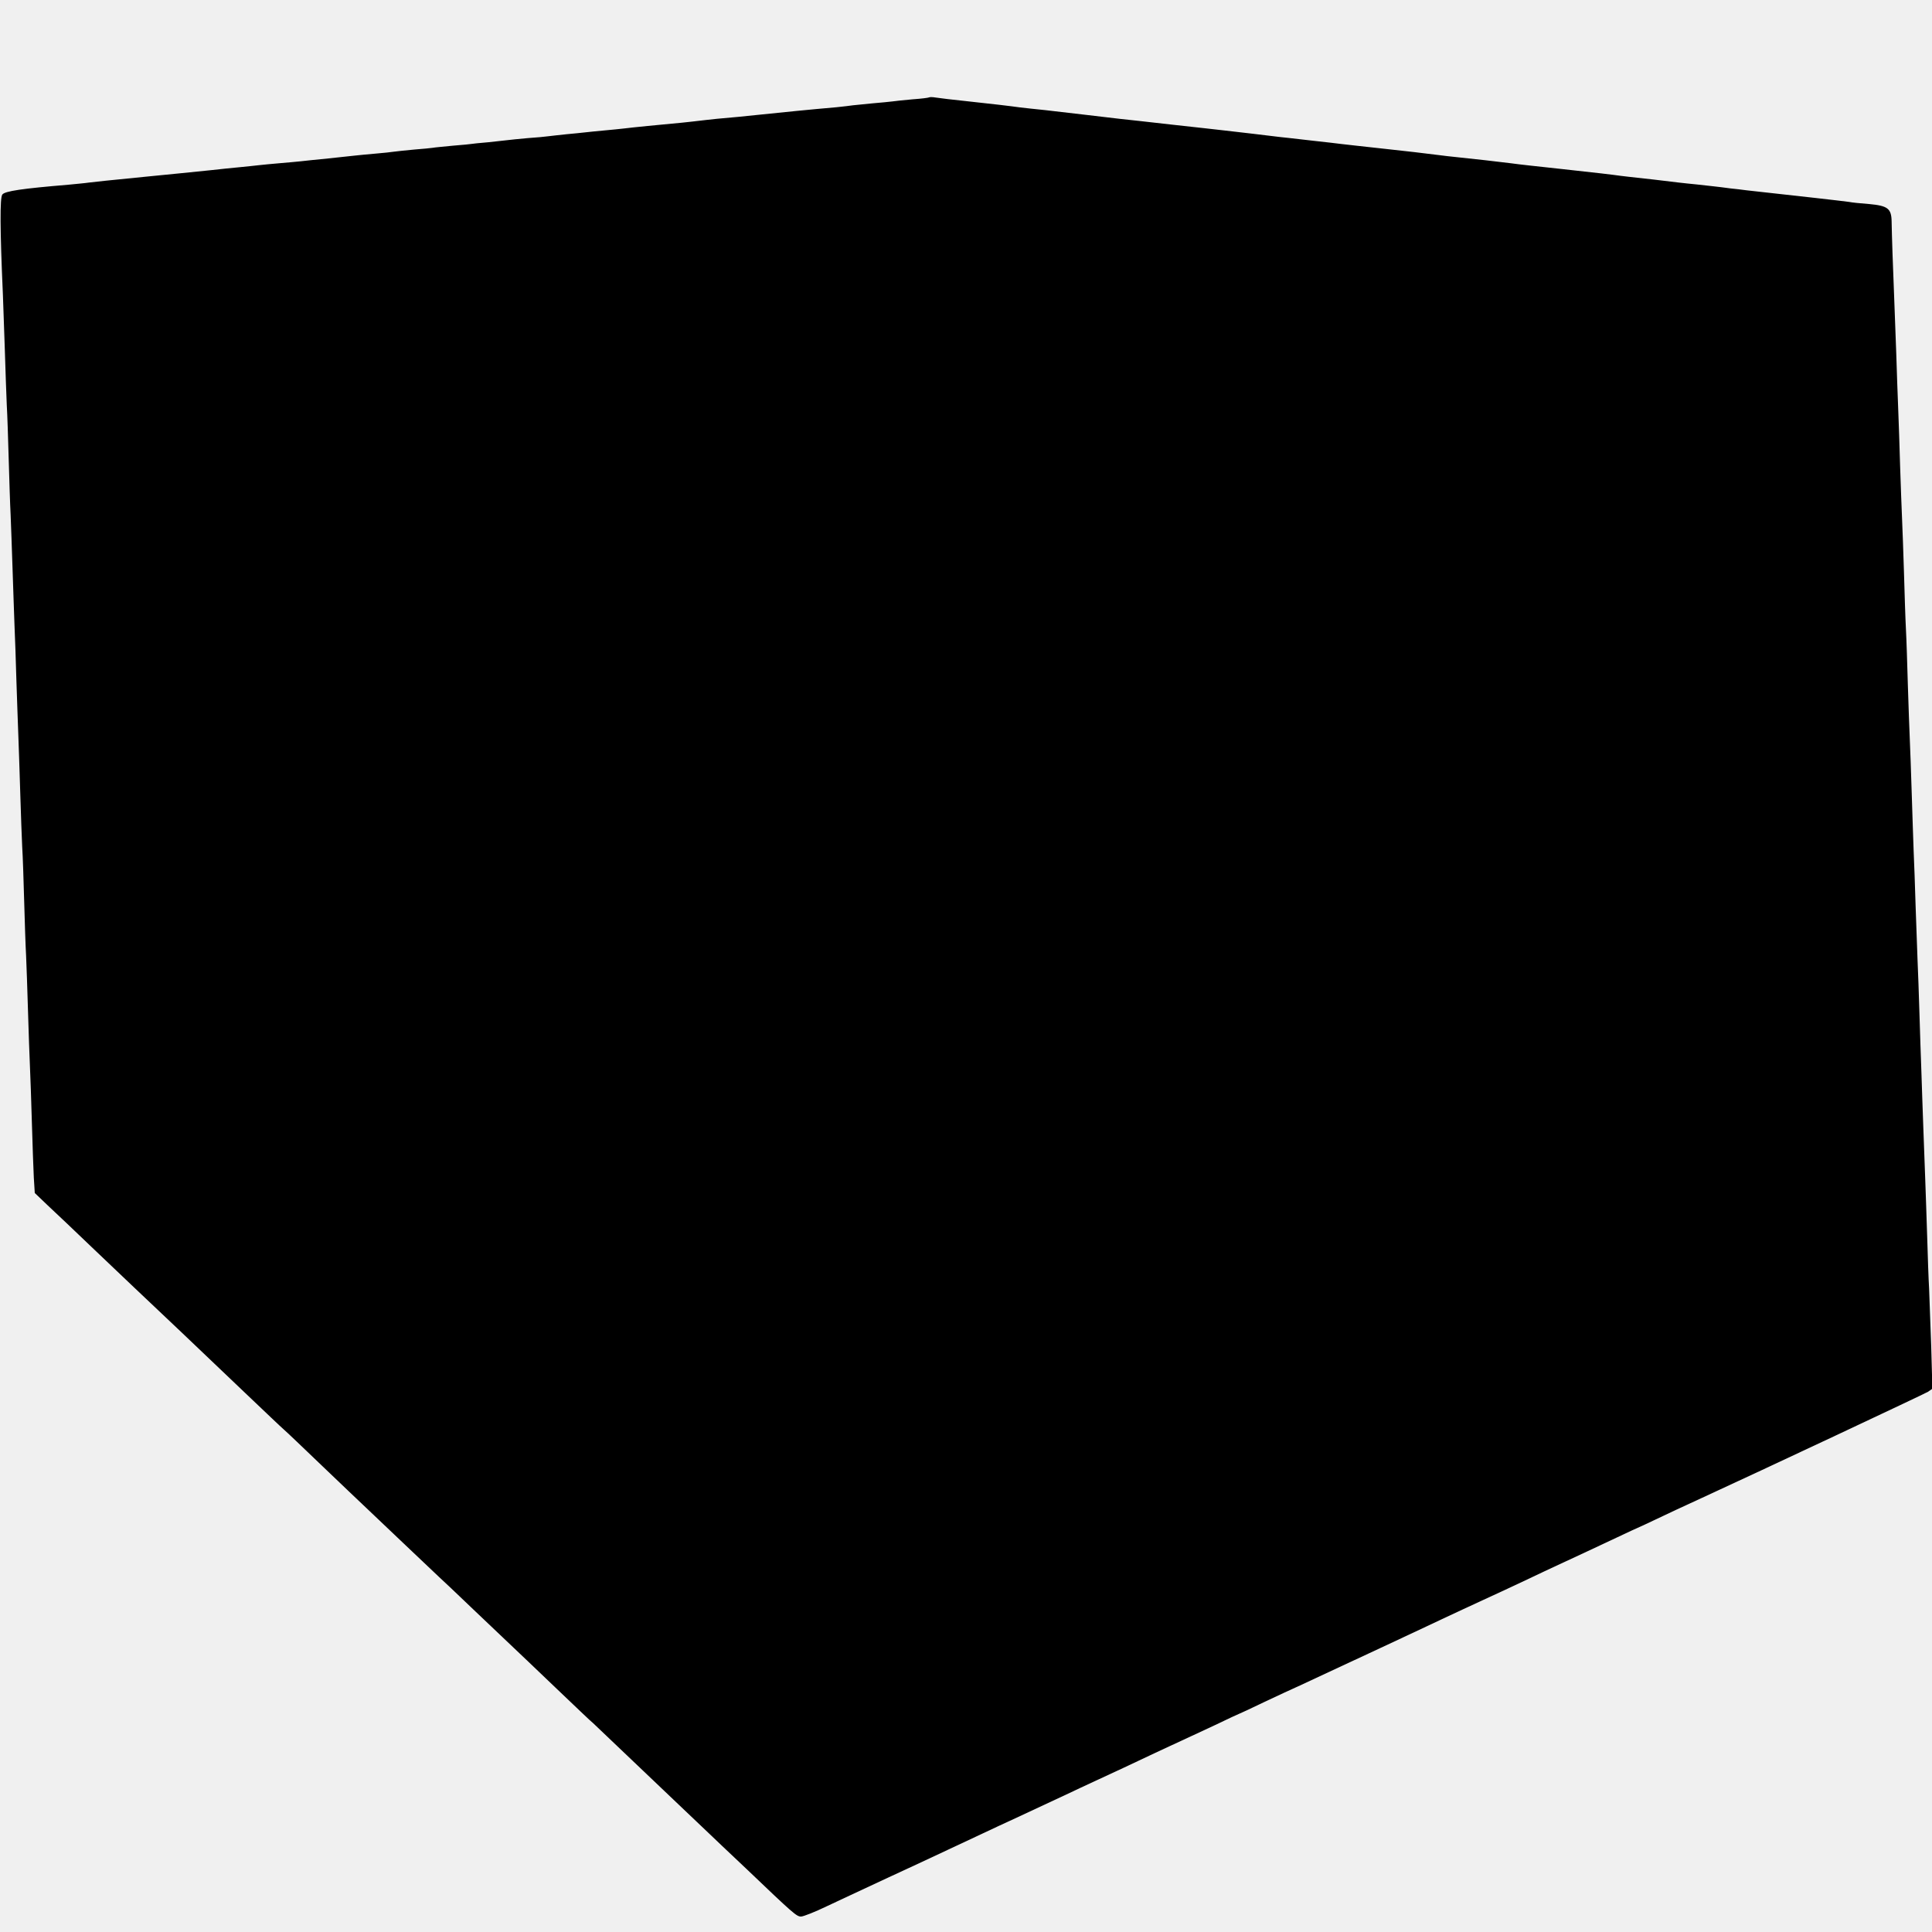
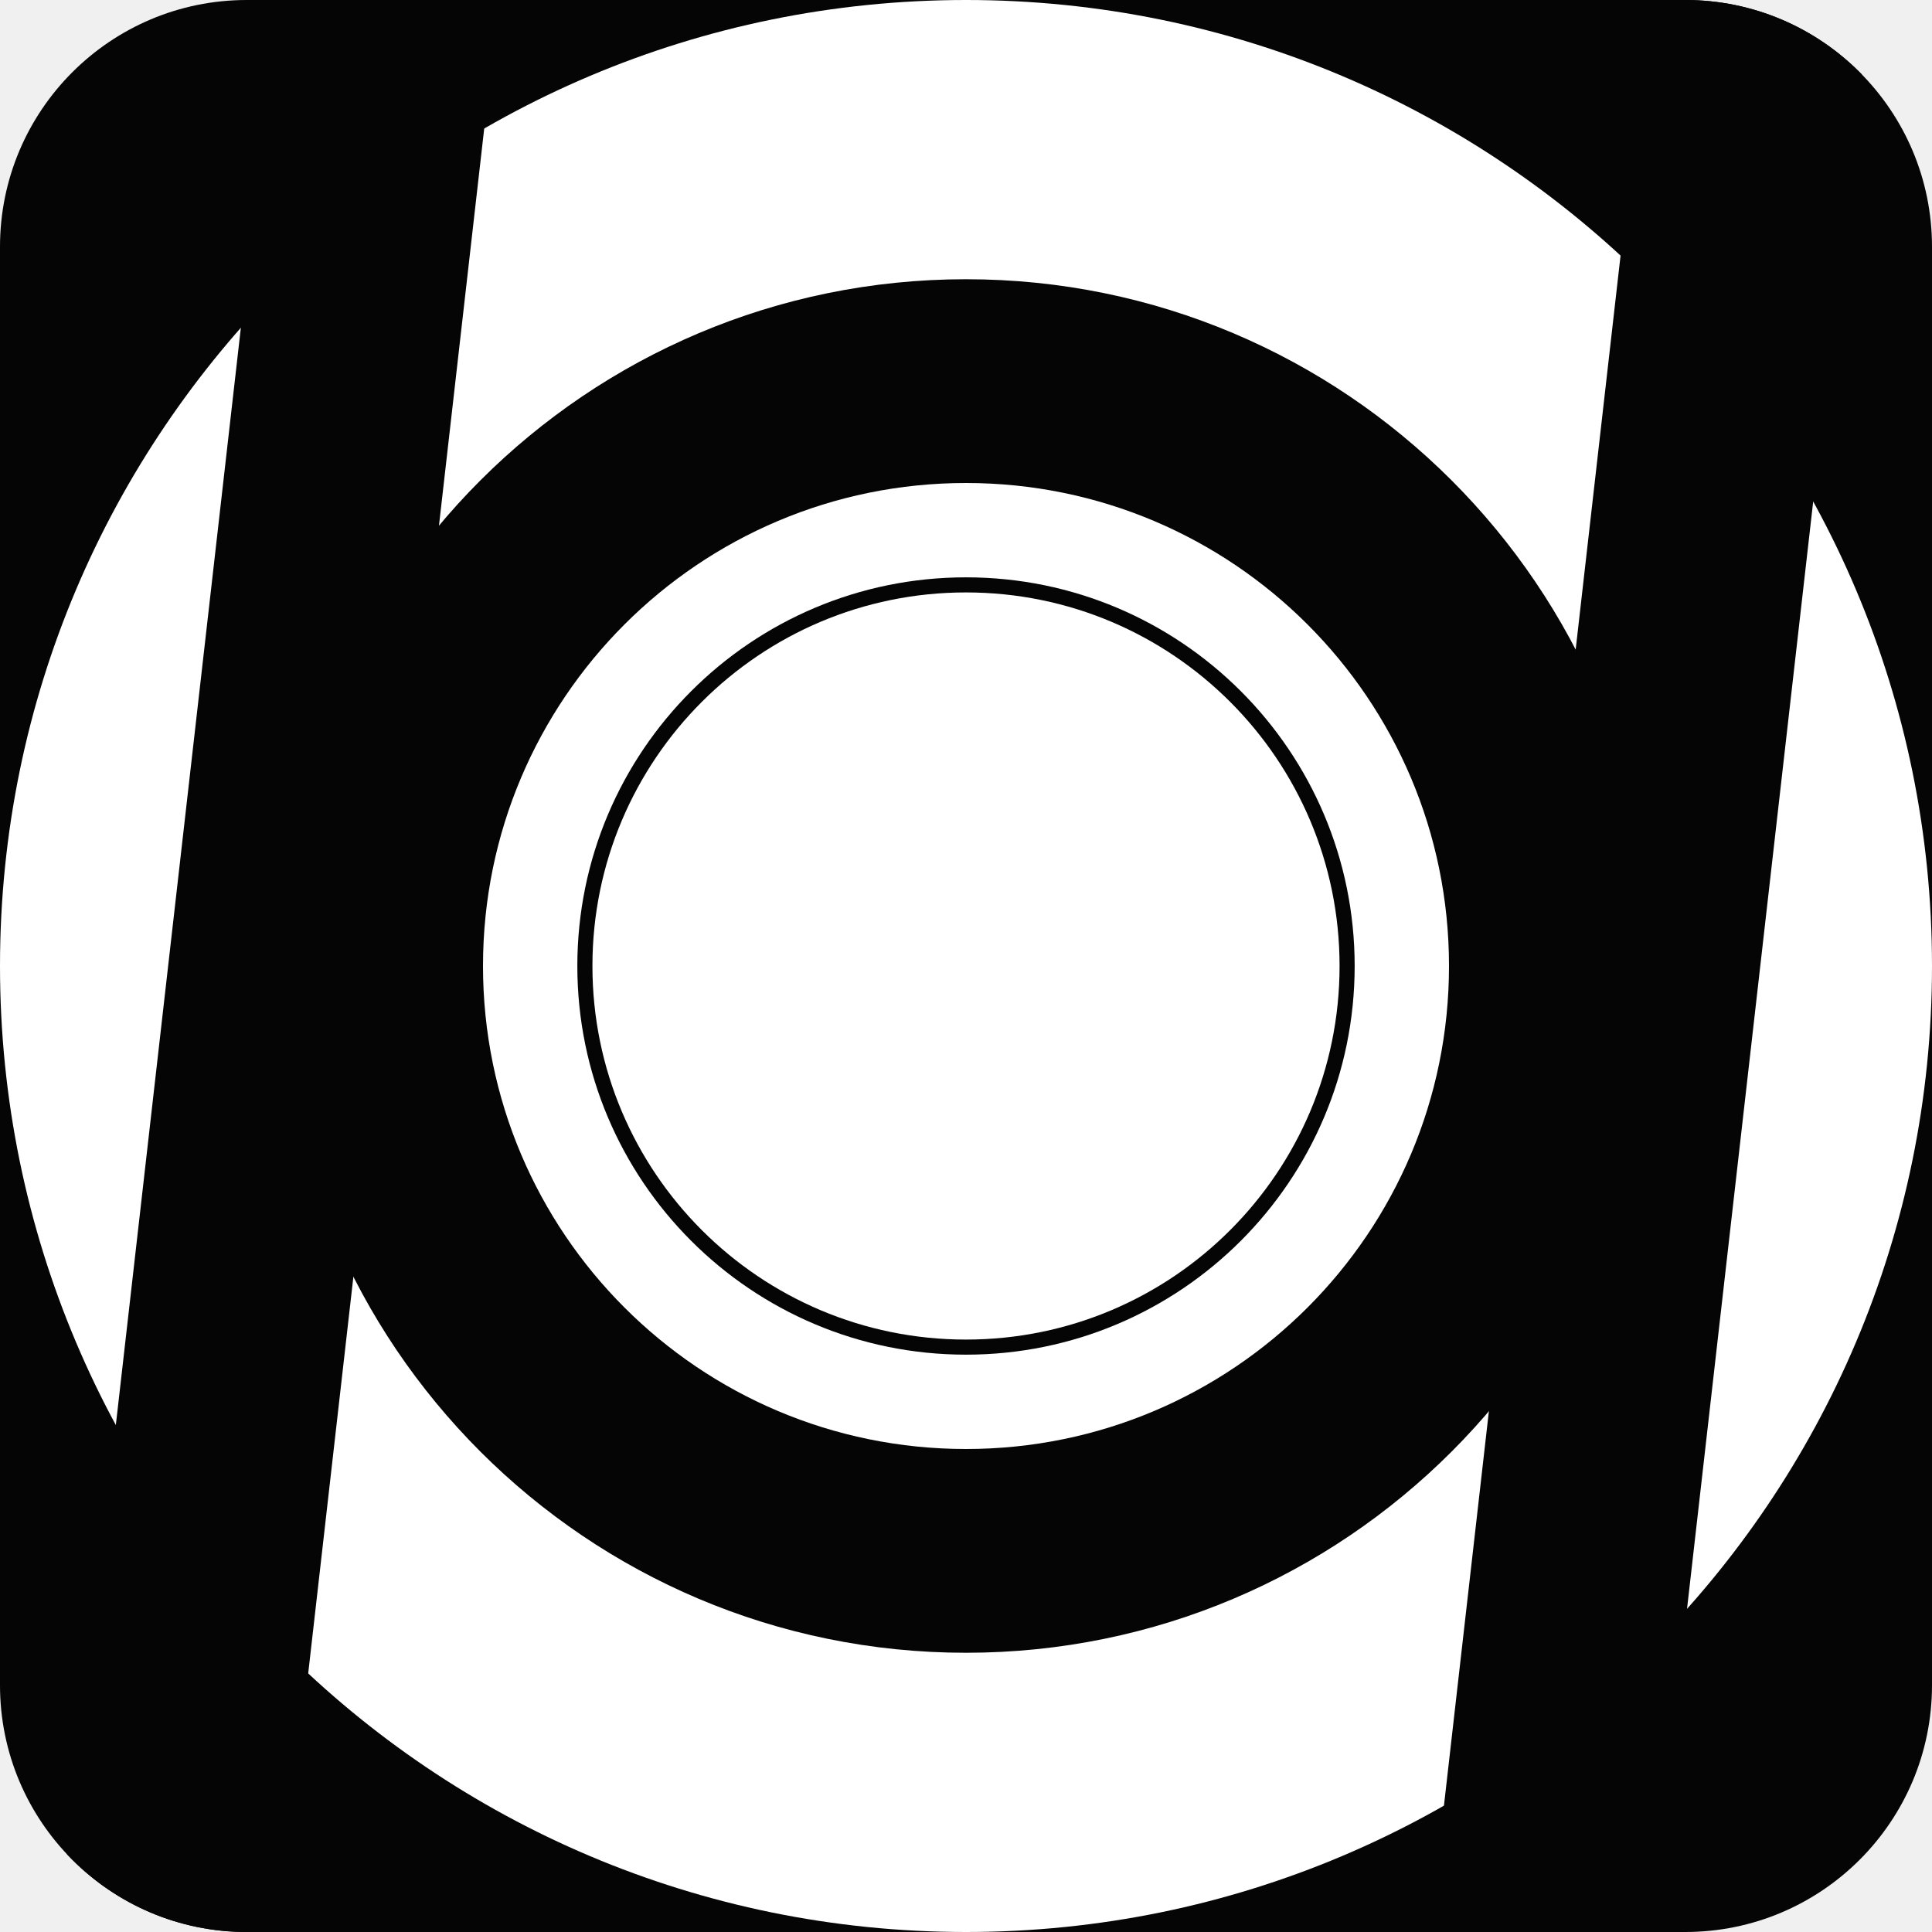
- <svg xmlns="http://www.w3.org/2000/svg" version="1.0" width="1000pt" height="1000pt" viewBox="0 0 1000 1000" preserveAspectRatio="xMidYMid meet">
-   <g transform="translate(0,1000) scale(0.1,-0.1)" fill="#000000" stroke="none">
-     <path d="M4809 9496 c-2 -2 -41 -7 -85 -10 -45 -4 -93 -9 -105 -11 -13 -2 -60 -6 -104 -10 -44 -4 -89 -9 -100 -10 -11 -2 -49 -6 -85 -10 -77 -7 -137 -12 -205 -19 -88 -9 -258 -26 -305 -31 -25 -2 -74 -7 -110 -10 -36 -4 -76 -8 -90 -10 -14 -2 -54 -6 -90 -10 -109 -10 -263 -25 -300 -30 -19 -2 -64 -7 -100 -10 -36 -3 -81 -8 -100 -10 -19 -2 -64 -7 -100 -10 -36 -4 -76 -8 -90 -10 -14 -2 -63 -7 -110 -10 -47 -4 -92 -9 -100 -10 -8 -1 -53 -6 -100 -11 -47 -4 -87 -8 -90 -9 -3 -1 -45 -5 -95 -9 -49 -5 -97 -9 -105 -11 -8 -1 -51 -6 -95 -9 -44 -4 -91 -9 -105 -11 -14 -2 -56 -7 -95 -10 -38 -3 -86 -8 -105 -10 -19 -2 -82 -9 -140 -15 -58 -6 -123 -12 -145 -15 -22 -2 -71 -7 -110 -10 -38 -3 -86 -8 -105 -10 -19 -2 -62 -7 -95 -10 -33 -3 -103 -10 -155 -16 -131 -13 -163 -17 -340 -34 -203 -20 -248 -25 -290 -30 -19 -3 -66 -7 -105 -11 -240 -20 -330 -33 -343 -51 -13 -17 -12 -180 3 -518 2 -49 6 -178 10 -285 3 -107 8 -235 10 -285 3 -49 7 -175 10 -280 3 -104 7 -235 10 -290 2 -55 7 -181 10 -280 3 -99 8 -229 10 -290 3 -60 7 -191 10 -290 3 -99 8 -227 10 -285 2 -58 7 -193 10 -300 3 -107 8 -231 10 -275 3 -44 7 -168 10 -275 3 -107 7 -235 10 -285 2 -49 7 -180 10 -290 3 -110 8 -238 10 -285 2 -47 7 -177 10 -290 3 -113 8 -241 10 -285 l5 -80 67 -64 c38 -35 144 -136 237 -225 93 -89 186 -177 206 -196 161 -152 311 -294 578 -549 100 -95 190 -181 201 -190 11 -9 100 -94 198 -188 98 -94 194 -185 213 -203 19 -18 109 -103 200 -190 91 -86 177 -168 191 -181 15 -13 100 -94 190 -180 90 -86 180 -171 199 -189 19 -18 115 -109 213 -203 99 -94 187 -179 198 -187 16 -15 182 -173 478 -455 52 -49 106 -101 121 -115 14 -14 100 -95 191 -181 245 -234 262 -249 285 -249 12 0 73 24 135 54 63 29 206 97 319 149 113 52 250 116 305 142 55 26 134 63 175 82 41 20 131 61 200 93 69 32 170 79 225 105 55 26 127 60 160 75 96 44 213 99 310 145 50 23 113 53 140 65 28 13 106 49 174 81 68 33 125 59 126 59 1 0 58 26 126 59 68 32 149 70 179 83 101 47 634 295 745 348 61 28 157 74 215 100 58 26 155 72 215 100 61 29 137 65 170 80 88 41 209 97 304 142 46 22 111 52 145 67 33 16 106 50 161 76 55 25 114 53 130 60 307 141 1156 540 1174 551 l23 16 -6 216 c-4 120 -9 255 -11 302 -3 47 -7 168 -10 270 -3 102 -8 235 -10 295 -2 61 -7 182 -10 270 -3 88 -8 219 -10 290 -3 72 -7 207 -10 300 -3 94 -7 220 -10 280 -2 61 -7 187 -10 280 -3 94 -7 220 -10 280 -2 61 -7 196 -10 300 -3 105 -8 231 -10 280 -2 50 -7 176 -10 280 -3 105 -7 235 -10 290 -3 55 -7 186 -10 290 -3 105 -8 231 -10 280 -2 50 -7 171 -10 270 -3 99 -7 234 -10 300 -3 66 -7 194 -10 285 -3 91 -8 224 -11 296 -6 147 -12 316 -13 387 -1 68 -20 82 -117 91 -43 3 -90 8 -104 11 -14 2 -90 11 -170 20 -80 9 -161 18 -180 20 -19 2 -60 7 -90 10 -30 3 -71 8 -90 10 -19 3 -57 7 -85 10 -27 4 -63 8 -80 10 -16 2 -57 6 -90 10 -33 3 -76 8 -95 10 -54 7 -210 25 -260 30 -25 3 -61 7 -80 10 -37 5 -41 5 -265 30 -156 17 -214 23 -265 30 -63 8 -204 24 -265 30 -33 3 -91 10 -130 15 -38 5 -155 19 -260 30 -104 11 -206 23 -225 25 -19 3 -78 9 -130 15 -52 6 -115 13 -140 16 -25 2 -61 7 -80 9 -35 5 -162 19 -255 30 -27 3 -149 17 -270 30 -121 14 -242 27 -270 30 -27 3 -104 12 -170 20 -66 8 -163 19 -215 25 -53 5 -111 12 -130 14 -33 5 -177 22 -265 31 -96 10 -142 16 -171 20 -17 3 -32 3 -35 1z" />
+ <svg xmlns="http://www.w3.org/2000/svg" viewBox="0 0 512 512">
+   <defs>
+     <clipPath id="rounded">
+       <rect width="512" height="512" rx="65.4" />
+     </clipPath>
+   </defs>
+   <rect width="512" height="512" rx="65.4" fill="#050505" />
+   <circle cx="256" cy="256" r="256" fill="#FFFFFF" />
+   <g clip-path="url(#rounded)">
+     <rect x="44.8" y="-16.4" width="58.1" height="544.1" transform="translate(29.4 -6.7) rotate(6.5)" fill="#050505" />
+     <rect x="408.1" y="-12.7" width="58.1" height="539.6" transform="translate(31.9 -47.9) rotate(6.5)" fill="#050505" />
  </g>
+   <circle cx="256" cy="256" r="182" fill="#050505" />
+   <circle cx="256" cy="256" r="128" fill="#FFFFFF" />
+   <circle cx="256" cy="256" r="103" fill="#050505" />
+   <circle cx="256" cy="256" r="99" fill="#FFFFFF" />
</svg>
